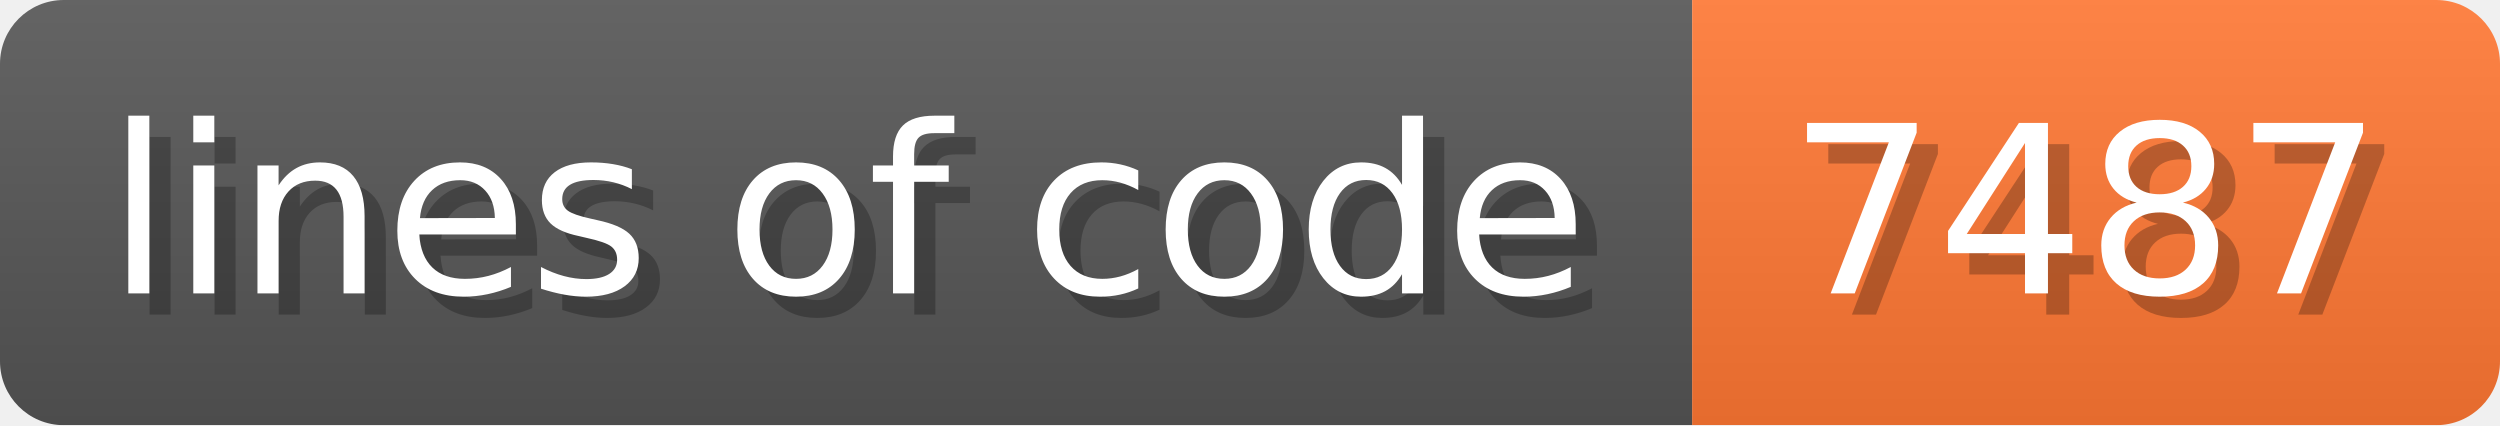
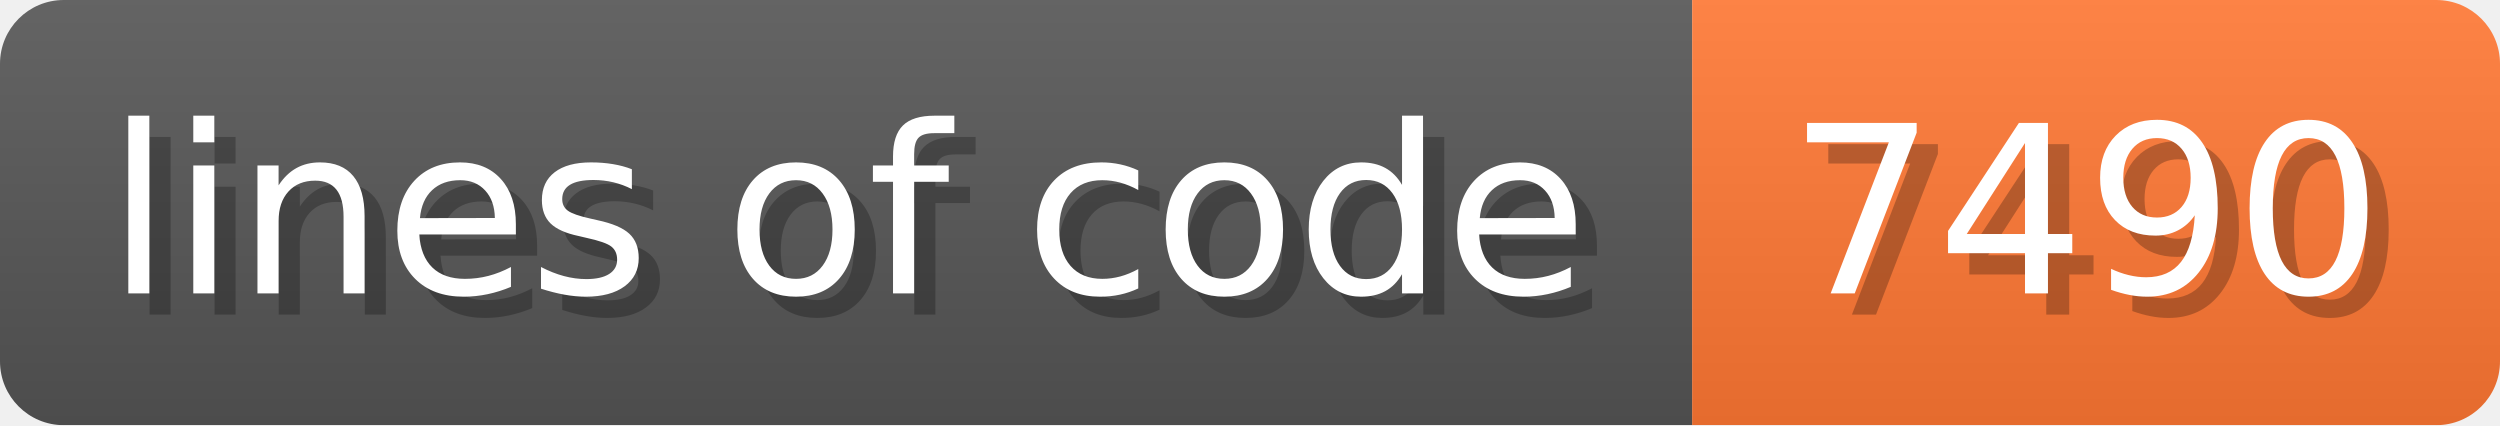
- <svg xmlns="http://www.w3.org/2000/svg" width="117.6" height="20" viewBox="0 0 1176 200" role="img" aria-label="lines of code: 7487">
+ <svg xmlns="http://www.w3.org/2000/svg" width="117.6" height="20" viewBox="0 0 1176 200" role="img" aria-label="lines of code: 7490">
  <linearGradient id="a" x2="0" y2="100%">
    <stop offset="0" stop-opacity=".1" stop-color="#EEE" />
    <stop offset="1" stop-opacity=".1" />
  </linearGradient>
  <mask id="m">
    <rect width="1176" height="200" rx="30" fill="#FFF" />
  </mask>
  <g mask="url(#m)">
    <rect width="796" height="200" fill="#555" />
    <rect width="380" height="200" fill="#F73" x="796" />
    <rect width="1176" height="200" fill="url(#a)" />
  </g>
  <g aria-hidden="true" fill="#fff" text-anchor="start" font-family="Verdana,DejaVu Sans,sans-serif" font-size="110">
    <text x="60" y="148" textLength="696" fill="#000" opacity="0.25">lines of code</text>
    <text x="50" y="138" textLength="696">lines of code</text>
-     <text x="851" y="148" textLength="280" fill="#000" opacity="0.25">7487</text>
-     <text x="841" y="138" textLength="280">7487</text>
+     <text x="851" y="148" textLength="280" fill="#000" opacity="0.25">7490</text>
+     <text x="841" y="138" textLength="280">7490</text>
  </g>
</svg>
